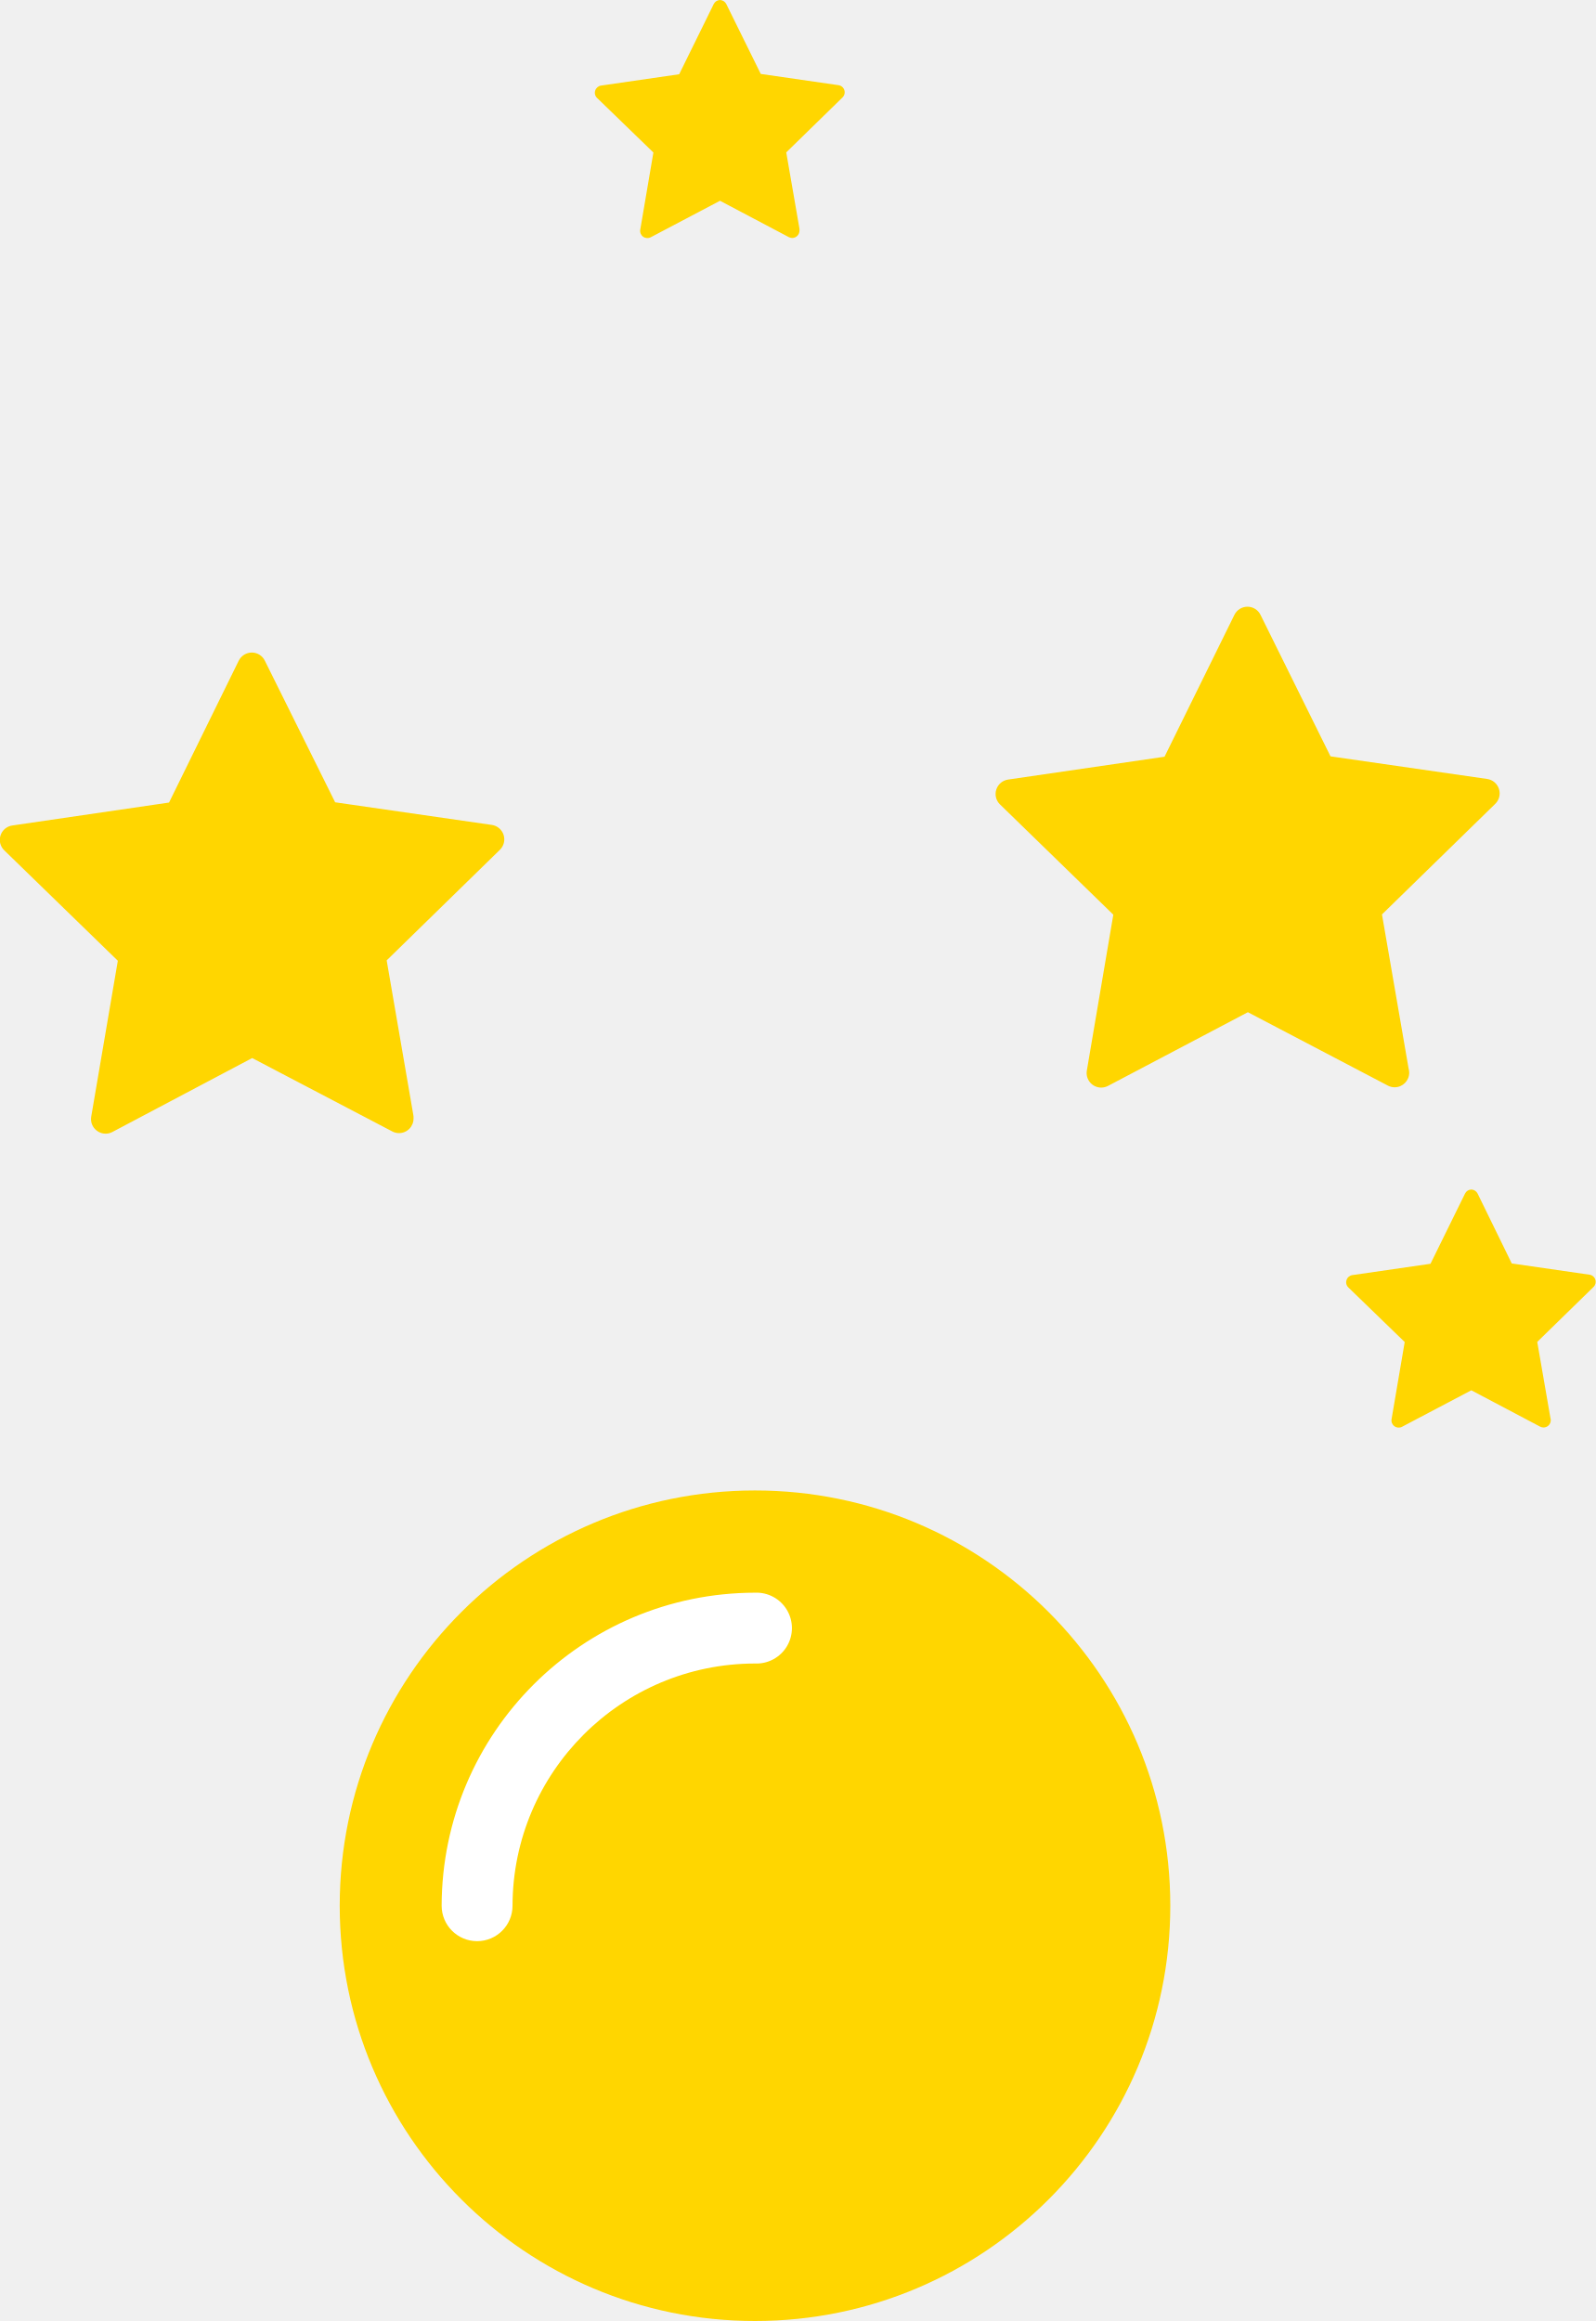
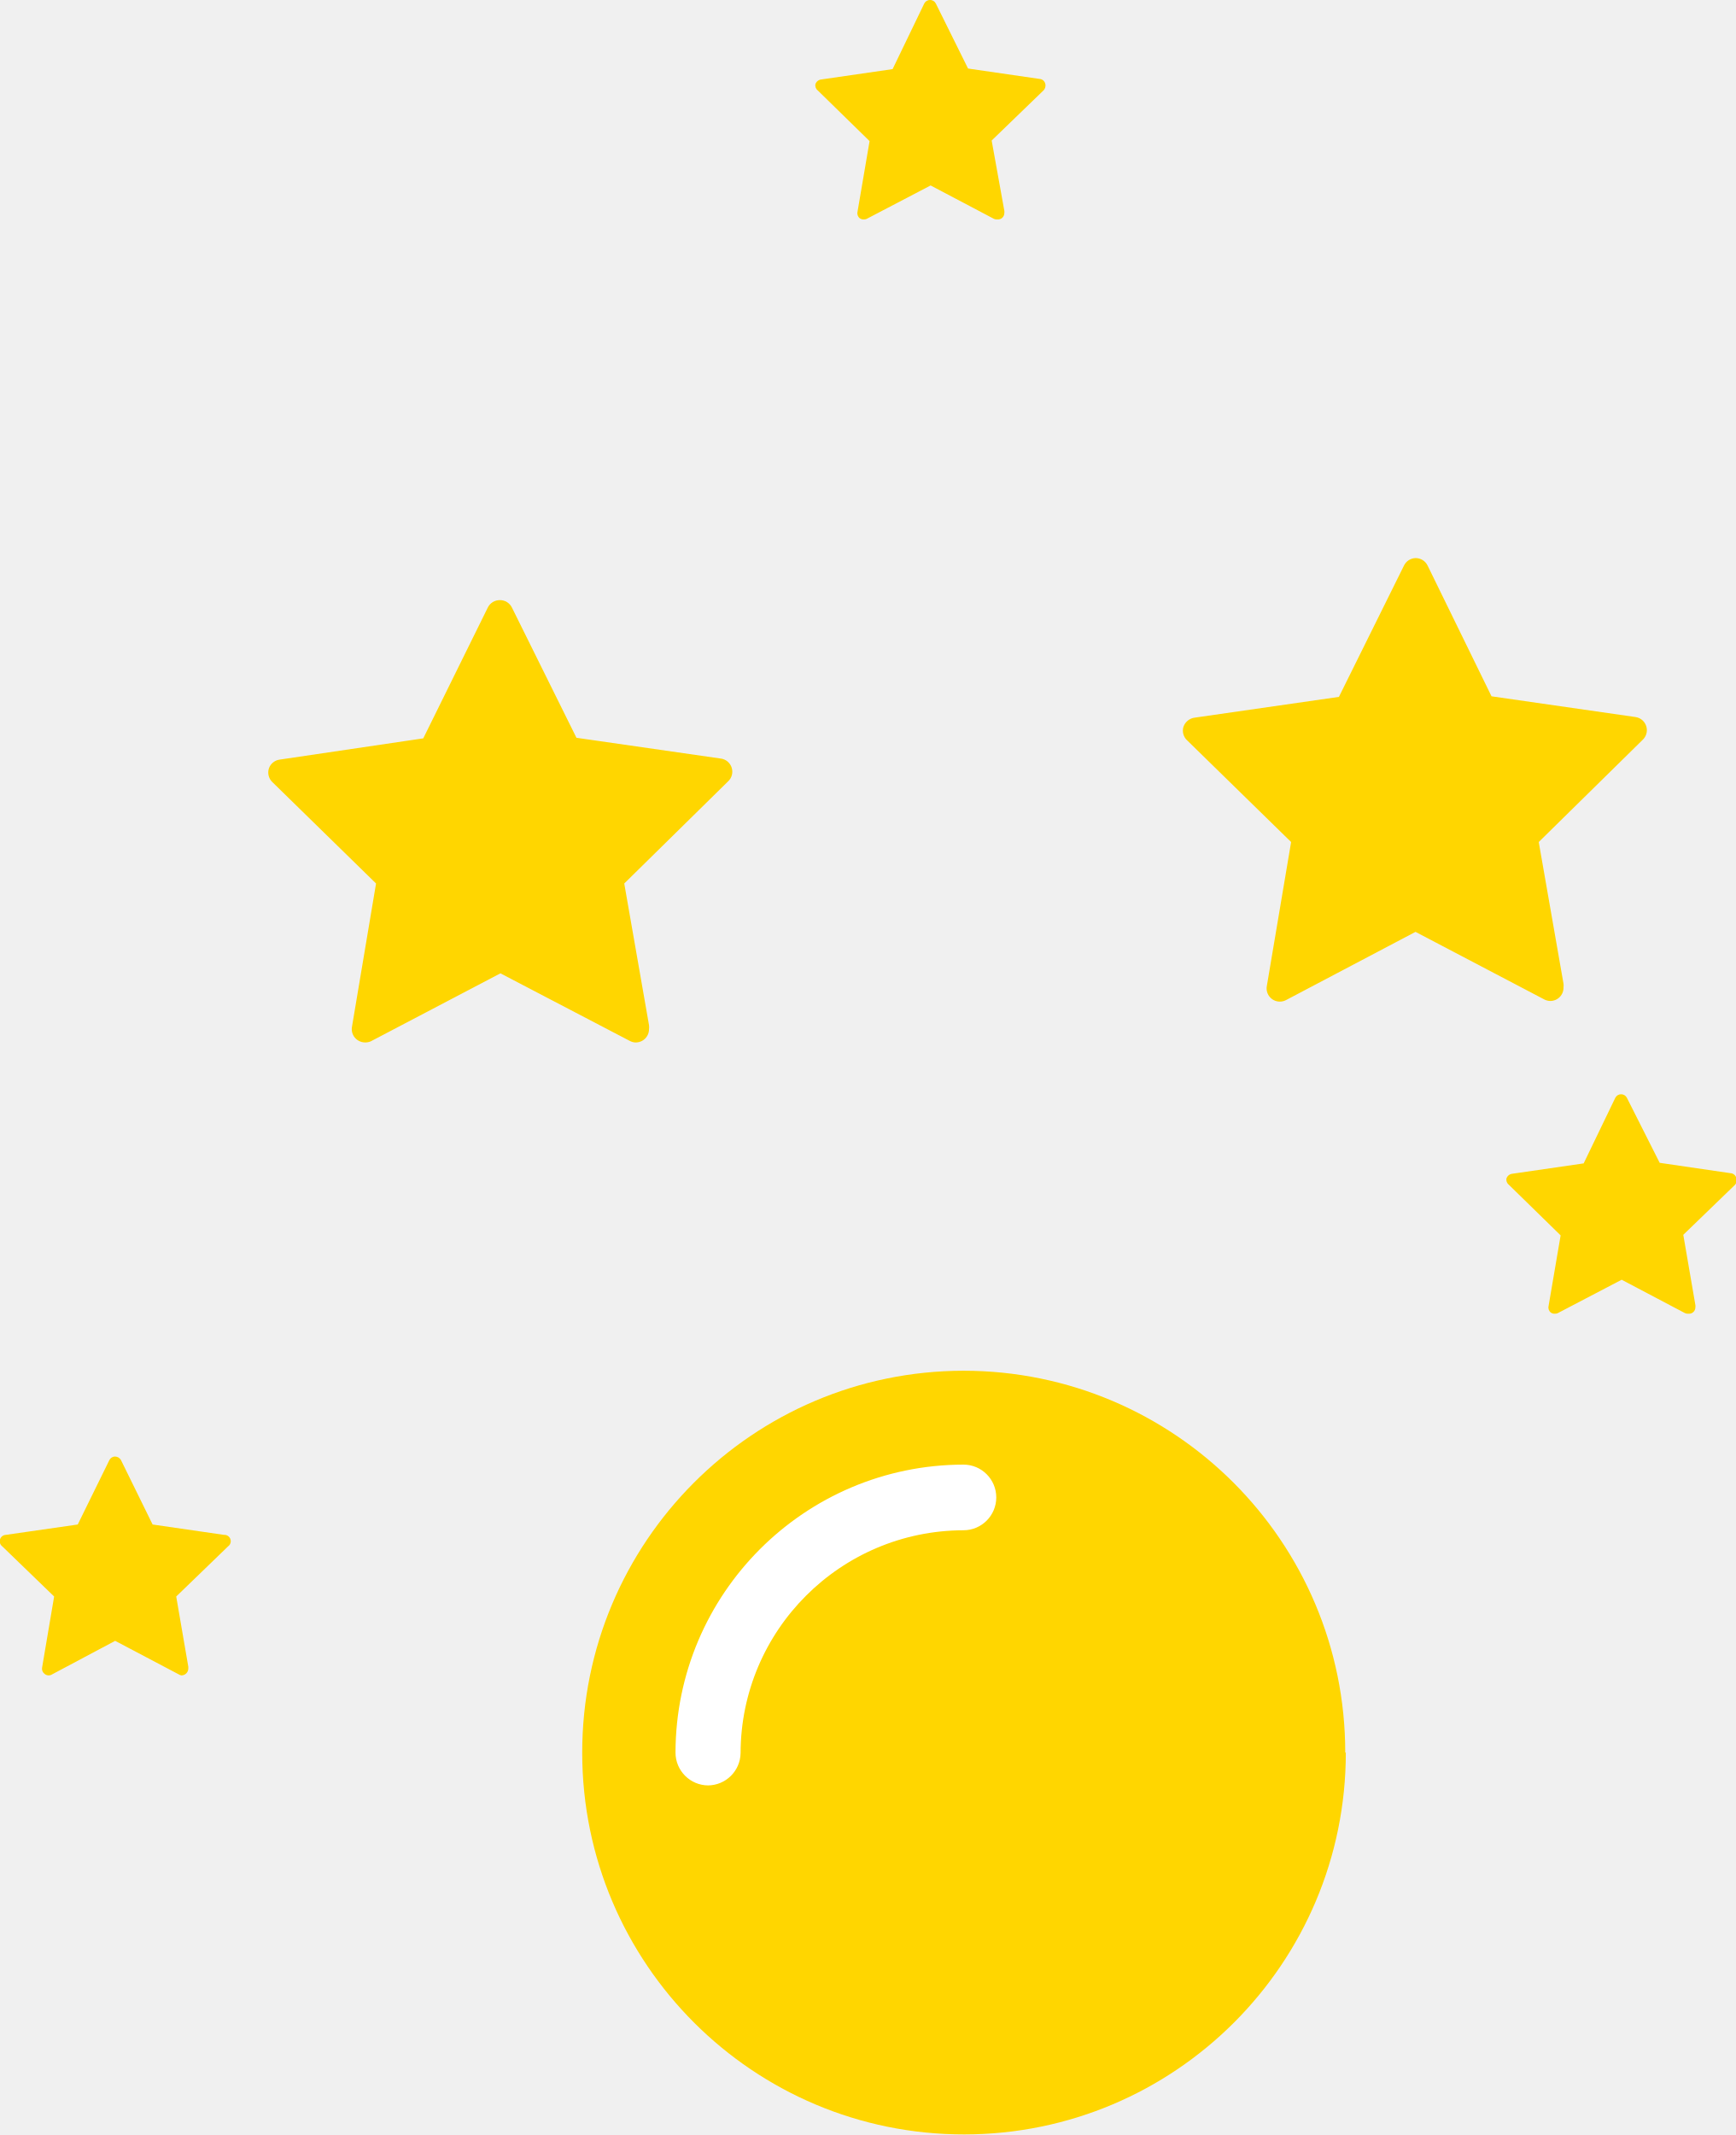
- <svg xmlns="http://www.w3.org/2000/svg" viewBox="0 0 254.86 370.73">
+ <svg xmlns="http://www.w3.org/2000/svg" viewBox="0 0 301.4 370.7">
  <defs>
    <style>
      .cls-1{fill:#ffd600}
    </style>
  </defs>
  <g id="Слой_2" data-name="Слой 2">
    <g id="Слайд_1" data-name="Слайд 1">
-       <g id="Главная">
-         <path d="M42.3 105.53a2.31 2.31 0 0 0-2.08-1.3 2.34 2.34 0 0 0-2.09 1.3L27 128.19l-25 3.66a2.32 2.32 0 0 0-1.29 4l18.11 17.61-4.25 24.9a2.31 2.31 0 0 0 .93 2.27 2.27 2.27 0 0 0 1.37.45 2.3 2.3 0 0 0 1.08-.27L40.28 169l22.37 11.72a2.3 2.3 0 0 0 1.08.27 2.32 2.32 0 0 0 2.32-2.33A2.24 2.24 0 0 0 66 178l-4.24-24.6 18.06-17.64a2.33 2.33 0 0 0-1.29-4l-25-3.61zM201.33 98.21a2.32 2.32 0 0 0-2.09-1.3 2.33 2.33 0 0 0-2.08 1.3L186 120.87l-25 3.65a2.33 2.33 0 0 0-1.87 1.59 2.31 2.31 0 0 0 .59 2.38l18.1 17.61-4.23 24.9a2.33 2.33 0 0 0 2.29 2.72 2.37 2.37 0 0 0 1.09-.27l22.34-11.77 22.36 11.72a2.3 2.3 0 0 0 1.08.27 2.33 2.33 0 0 0 2.33-2.33 2.54 2.54 0 0 0-.1-.68l-4.25-24.6 18.07-17.64a2.33 2.33 0 0 0-1.29-4l-25-3.61zM236 190.64a1.17 1.17 0 0 0-1-.64 1.15 1.15 0 0 0-1 .64l-5.52 11.22-12.48 1.81a1.15 1.15 0 0 0-.93.79 1.13 1.13 0 0 0 .29 1.18l9 8.72-2.1 12.33a1.14 1.14 0 0 0 .46 1.12 1.15 1.15 0 0 0 1.21.09l11.07-5.83 11 5.81a1.25 1.25 0 0 0 .53.13 1.16 1.16 0 0 0 1.16-1.15 1.21 1.21 0 0 0-.05-.34l-2.11-12.18 8.95-8.74a1.15 1.15 0 0 0-.64-2l-12.38-1.79zM116 .64a1.17 1.17 0 0 0-1-.64 1.15 1.15 0 0 0-1 .64l-5.52 11.22L96 13.67a1.15 1.15 0 0 0-.93.79 1.13 1.13 0 0 0 .29 1.18l9 8.72-2.1 12.33a1.14 1.14 0 0 0 .46 1.12 1.15 1.15 0 0 0 1.21.09L115 32.07l11 5.81a1.25 1.25 0 0 0 .53.13 1.16 1.16 0 0 0 1.16-1.15 1.21 1.21 0 0 0 0-.34l-2.11-12.18 8.95-8.74a1.15 1.15 0 0 0-.64-2l-12.38-1.79zM186.92 304.4a66.33 66.33 0 1 1-66.33-66.33 66.33 66.33 0 0 1 66.33 66.33" class="cls-1" />
-         <path fill="#fff" d="M76.2 310.06a5.67 5.67 0 0 1-5.66-5.66 50.11 50.11 0 0 1 50.05-50 5.66 5.66 0 1 1 0 11.31 38.78 38.78 0 0 0-38.73 38.69 5.66 5.66 0 0 1-5.66 5.66z" />
+       <g id="Виртуальная_реальность" data-name="Виртуальная реальность">
+         <path d="M88.9 105.5a2.3 2.3 0 0 0-2.1-1.3 2.3 2.3 0 0 0-2.1 1.3l-11.2 22.7-25 3.7a2.3 2.3 0 0 0-1.8 1.5 2.3 2.3 0 0 0 .6 2.4l18 17.6-4.2 25a2.3 2.3 0 0 0 1 2.2 2.3 2.3 0 0 0 1.3.4 2.3 2.3 0 0 0 1-.2L86.9 169l22.4 11.7a2.3 2.3 0 0 0 1 .3 2.3 2.3 0 0 0 2.4-2.3 2.6 2.6 0 0 0 0-.7l-4.3-24.6 18-17.7a2.3 2.3 0 0 0-1.3-4l-25-3.6zM247.9 98.2a2.3 2.3 0 0 0-2.1-1.3 2.3 2.3 0 0 0-2 1.3L232.5 121l-25 3.6a2.4 2.4 0 0 0-2 1.6 2.3 2.3 0 0 0 .7 2.4l18 17.6-4.2 24.9a2.3 2.3 0 0 0 3.4 2.5l22.4-11.8 22.3 11.7a2.3 2.3 0 0 0 1.1.3 2.3 2.3 0 0 0 2.3-2.4 2.2 2.2 0 0 0 0-.6l-4.3-24.6 18-17.7a2.3 2.3 0 0 0-1.2-4l-25-3.6zM282.5 190.6a1.1 1.1 0 0 0-1-.6 1.1 1.1 0 0 0-1 .6L275 202l-12.4 1.8a1.2 1.2 0 0 0-1 .8 1.1 1.1 0 0 0 .4 1.1l9 8.8-2.1 12.3a1.1 1.1 0 0 0 .4 1.1 1.1 1.1 0 0 0 .7.2 1.1 1.1 0 0 0 .5-.1l11.1-5.8 11 5.8a1.2 1.2 0 0 0 .6.1 1.1 1.1 0 0 0 1.2-1.1 1.2 1.2 0 0 0 0-.4l-2.1-12.2 9-8.7a1.2 1.2 0 0 0 .2-1.2 1.1 1.1 0 0 0-1-.8l-12.3-1.8zM21 253.5a1.2 1.2 0 0 0-1-.6 1.1 1.1 0 0 0-1 .6l-5.5 11.2L1 266.5a1.1 1.1 0 0 0-1 .8 1.1 1.1 0 0 0 .4 1.2l9 8.7-2.1 12.4a1.1 1.1 0 0 0 .4 1 1.1 1.1 0 0 0 1.2.2l11.1-5.9 11 5.8a1.3 1.3 0 0 0 .5.2 1.2 1.2 0 0 0 1.2-1.2 1.2 1.2 0 0 0 0-.3l-2.1-12.2 9-8.7a1.1 1.1 0 0 0-.7-2l-12.4-1.8zM162.5.6a1.1 1.1 0 0 0-1-.6 1.1 1.1 0 0 0-1 .6L155 12l-12.4 1.8a1.2 1.2 0 0 0-1 .8 1.1 1.1 0 0 0 .4 1.1l9 8.8-2.1 12.3a1.1 1.1 0 0 0 .4 1.1 1.1 1.1 0 0 0 .7.2 1.1 1.1 0 0 0 .5-.1l11.1-5.8 11 5.8a1.2 1.2 0 0 0 .6.1 1.1 1.1 0 0 0 1.2-1.1 1.2 1.2 0 0 0 0-.4l-2.2-12.2 9-8.7a1.2 1.2 0 0 0 .3-1.2 1.1 1.1 0 0 0-1-.8l-12.4-1.8zM233.7 304.3a66.3 66.3 0 1 1-66.4-66.3 66.3 66.3 0 0 1 66.3 66.3" class="cls-1" />
+         <path fill="#fff" d="M123 310a5.7 5.7 0 0 1-5.7-5.7 50.1 50.1 0 0 1 50-50 5.7 5.7 0 0 1 0 11.4 38.8 38.8 0 0 0-38.7 38.7 5.7 5.7 0 0 1-5.7 5.6z" />
      </g>
    </g>
  </g>
</svg>
